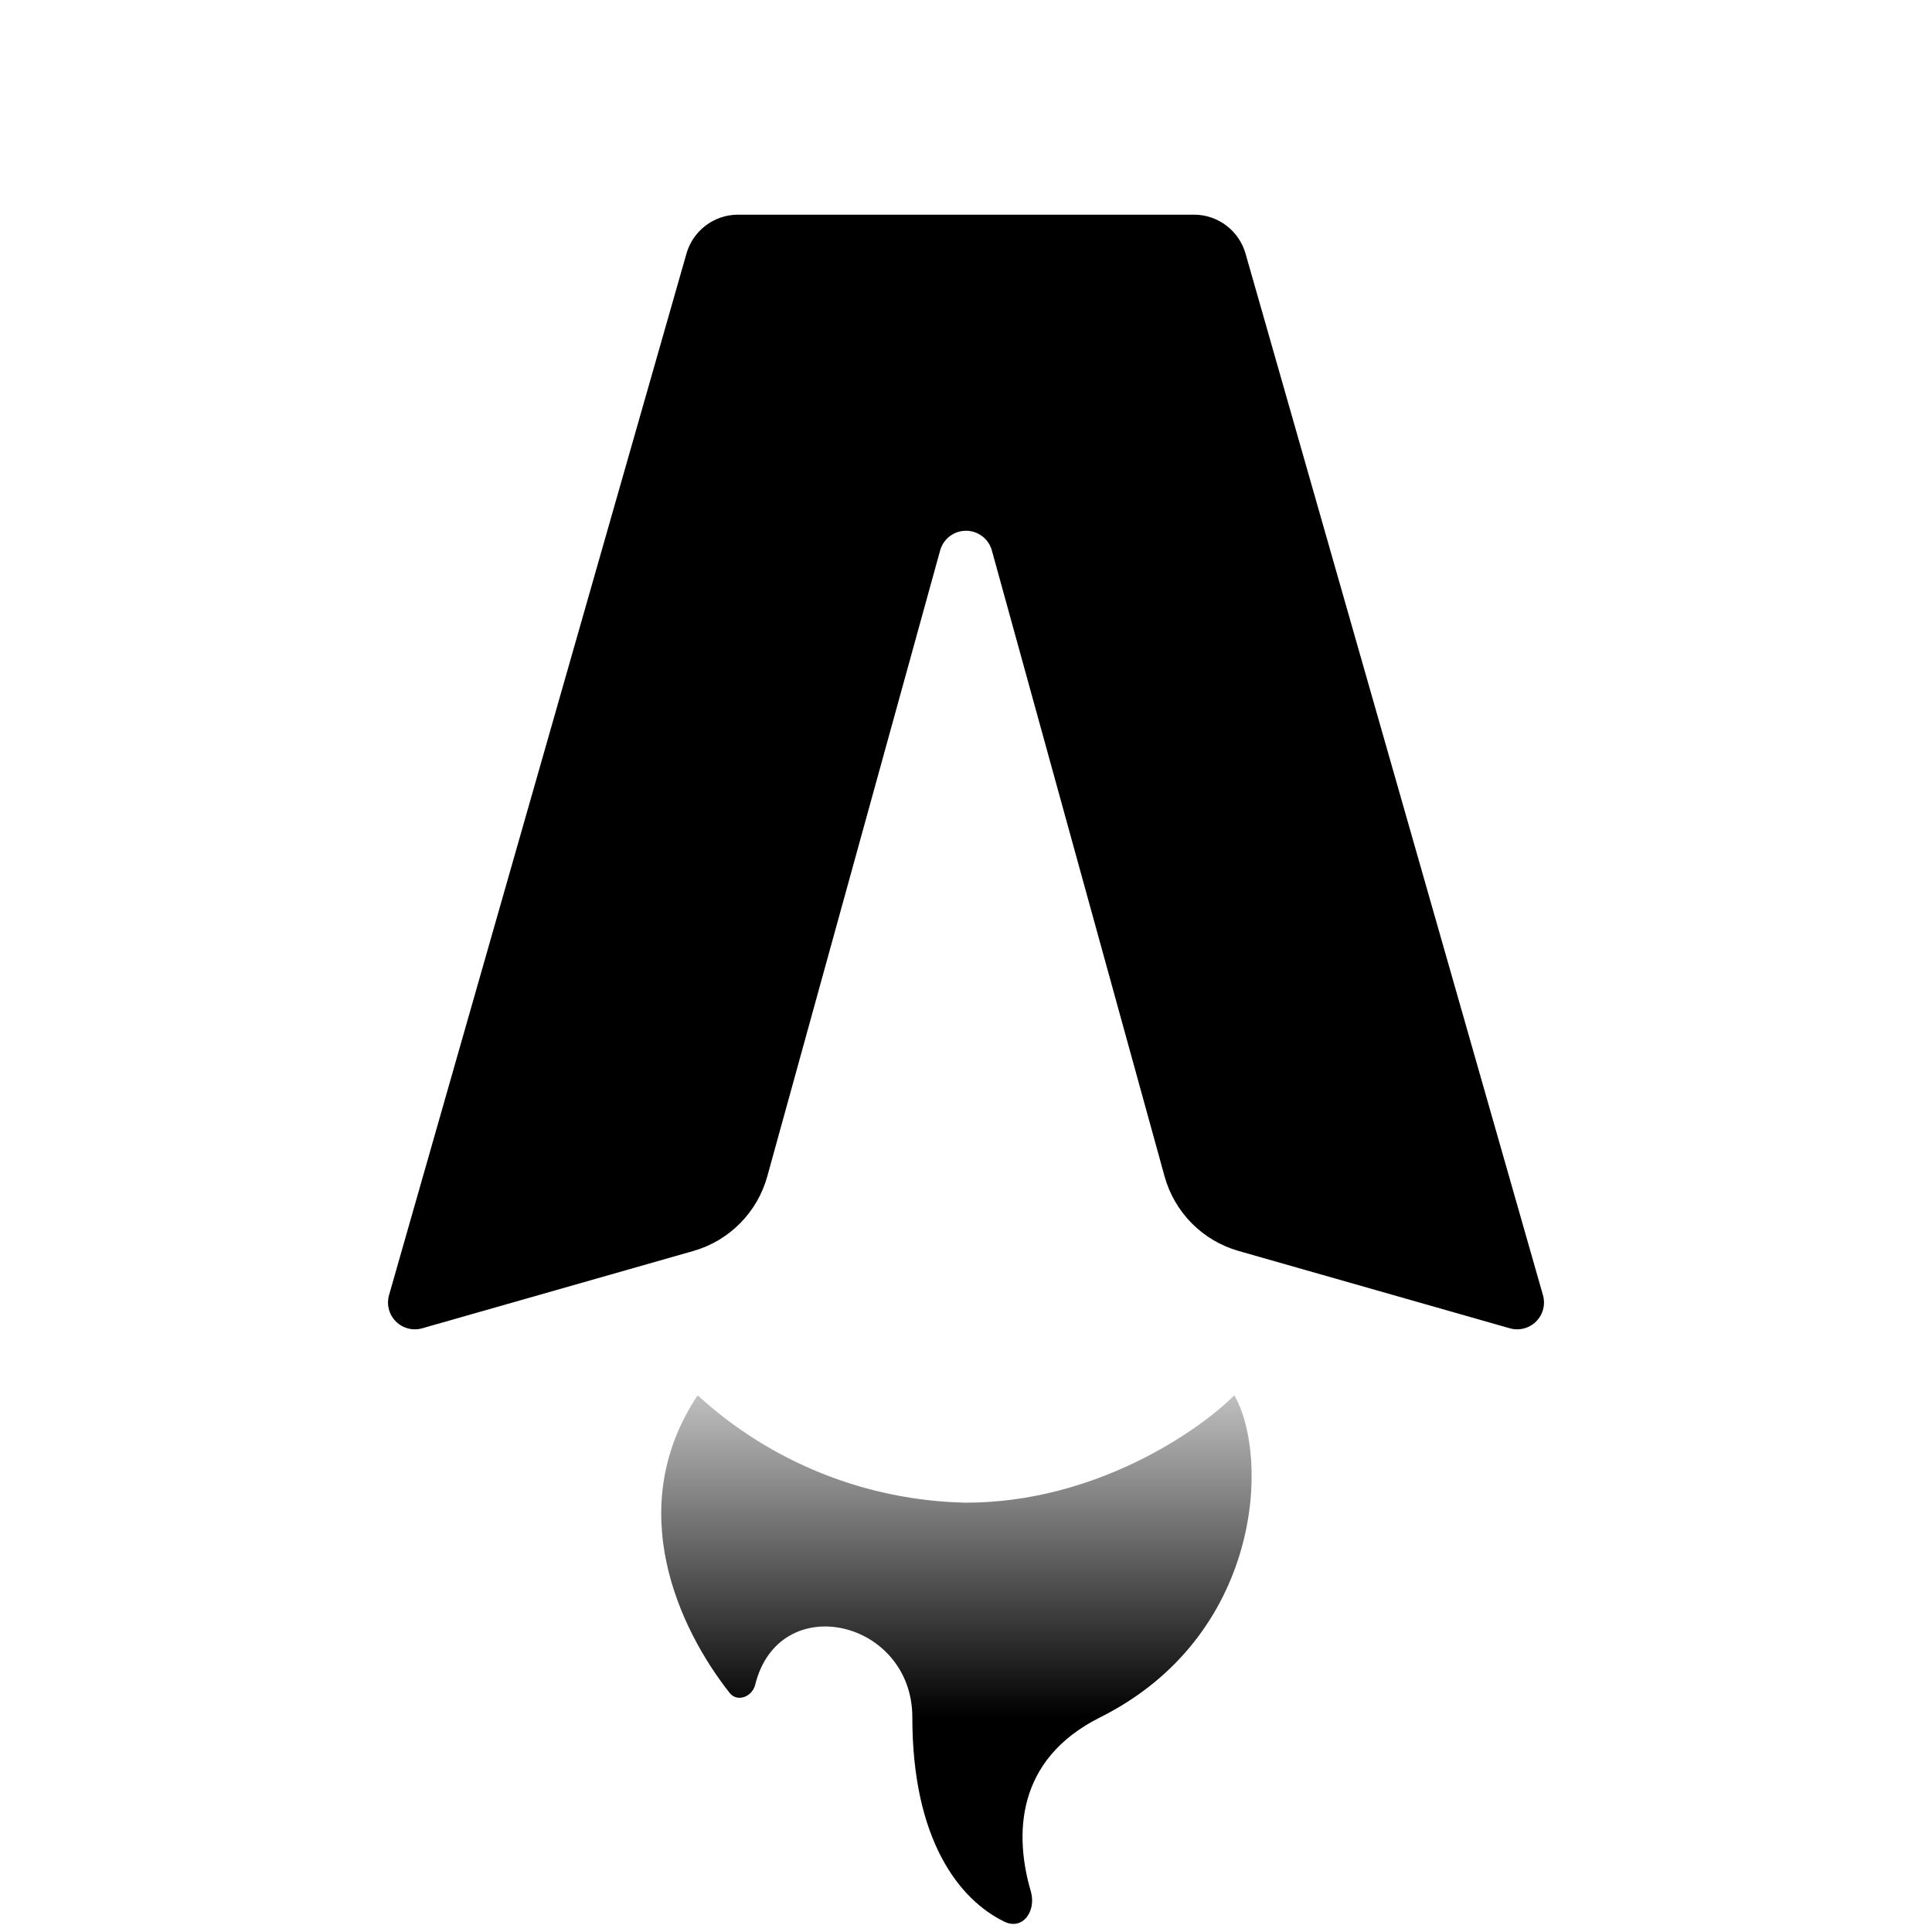
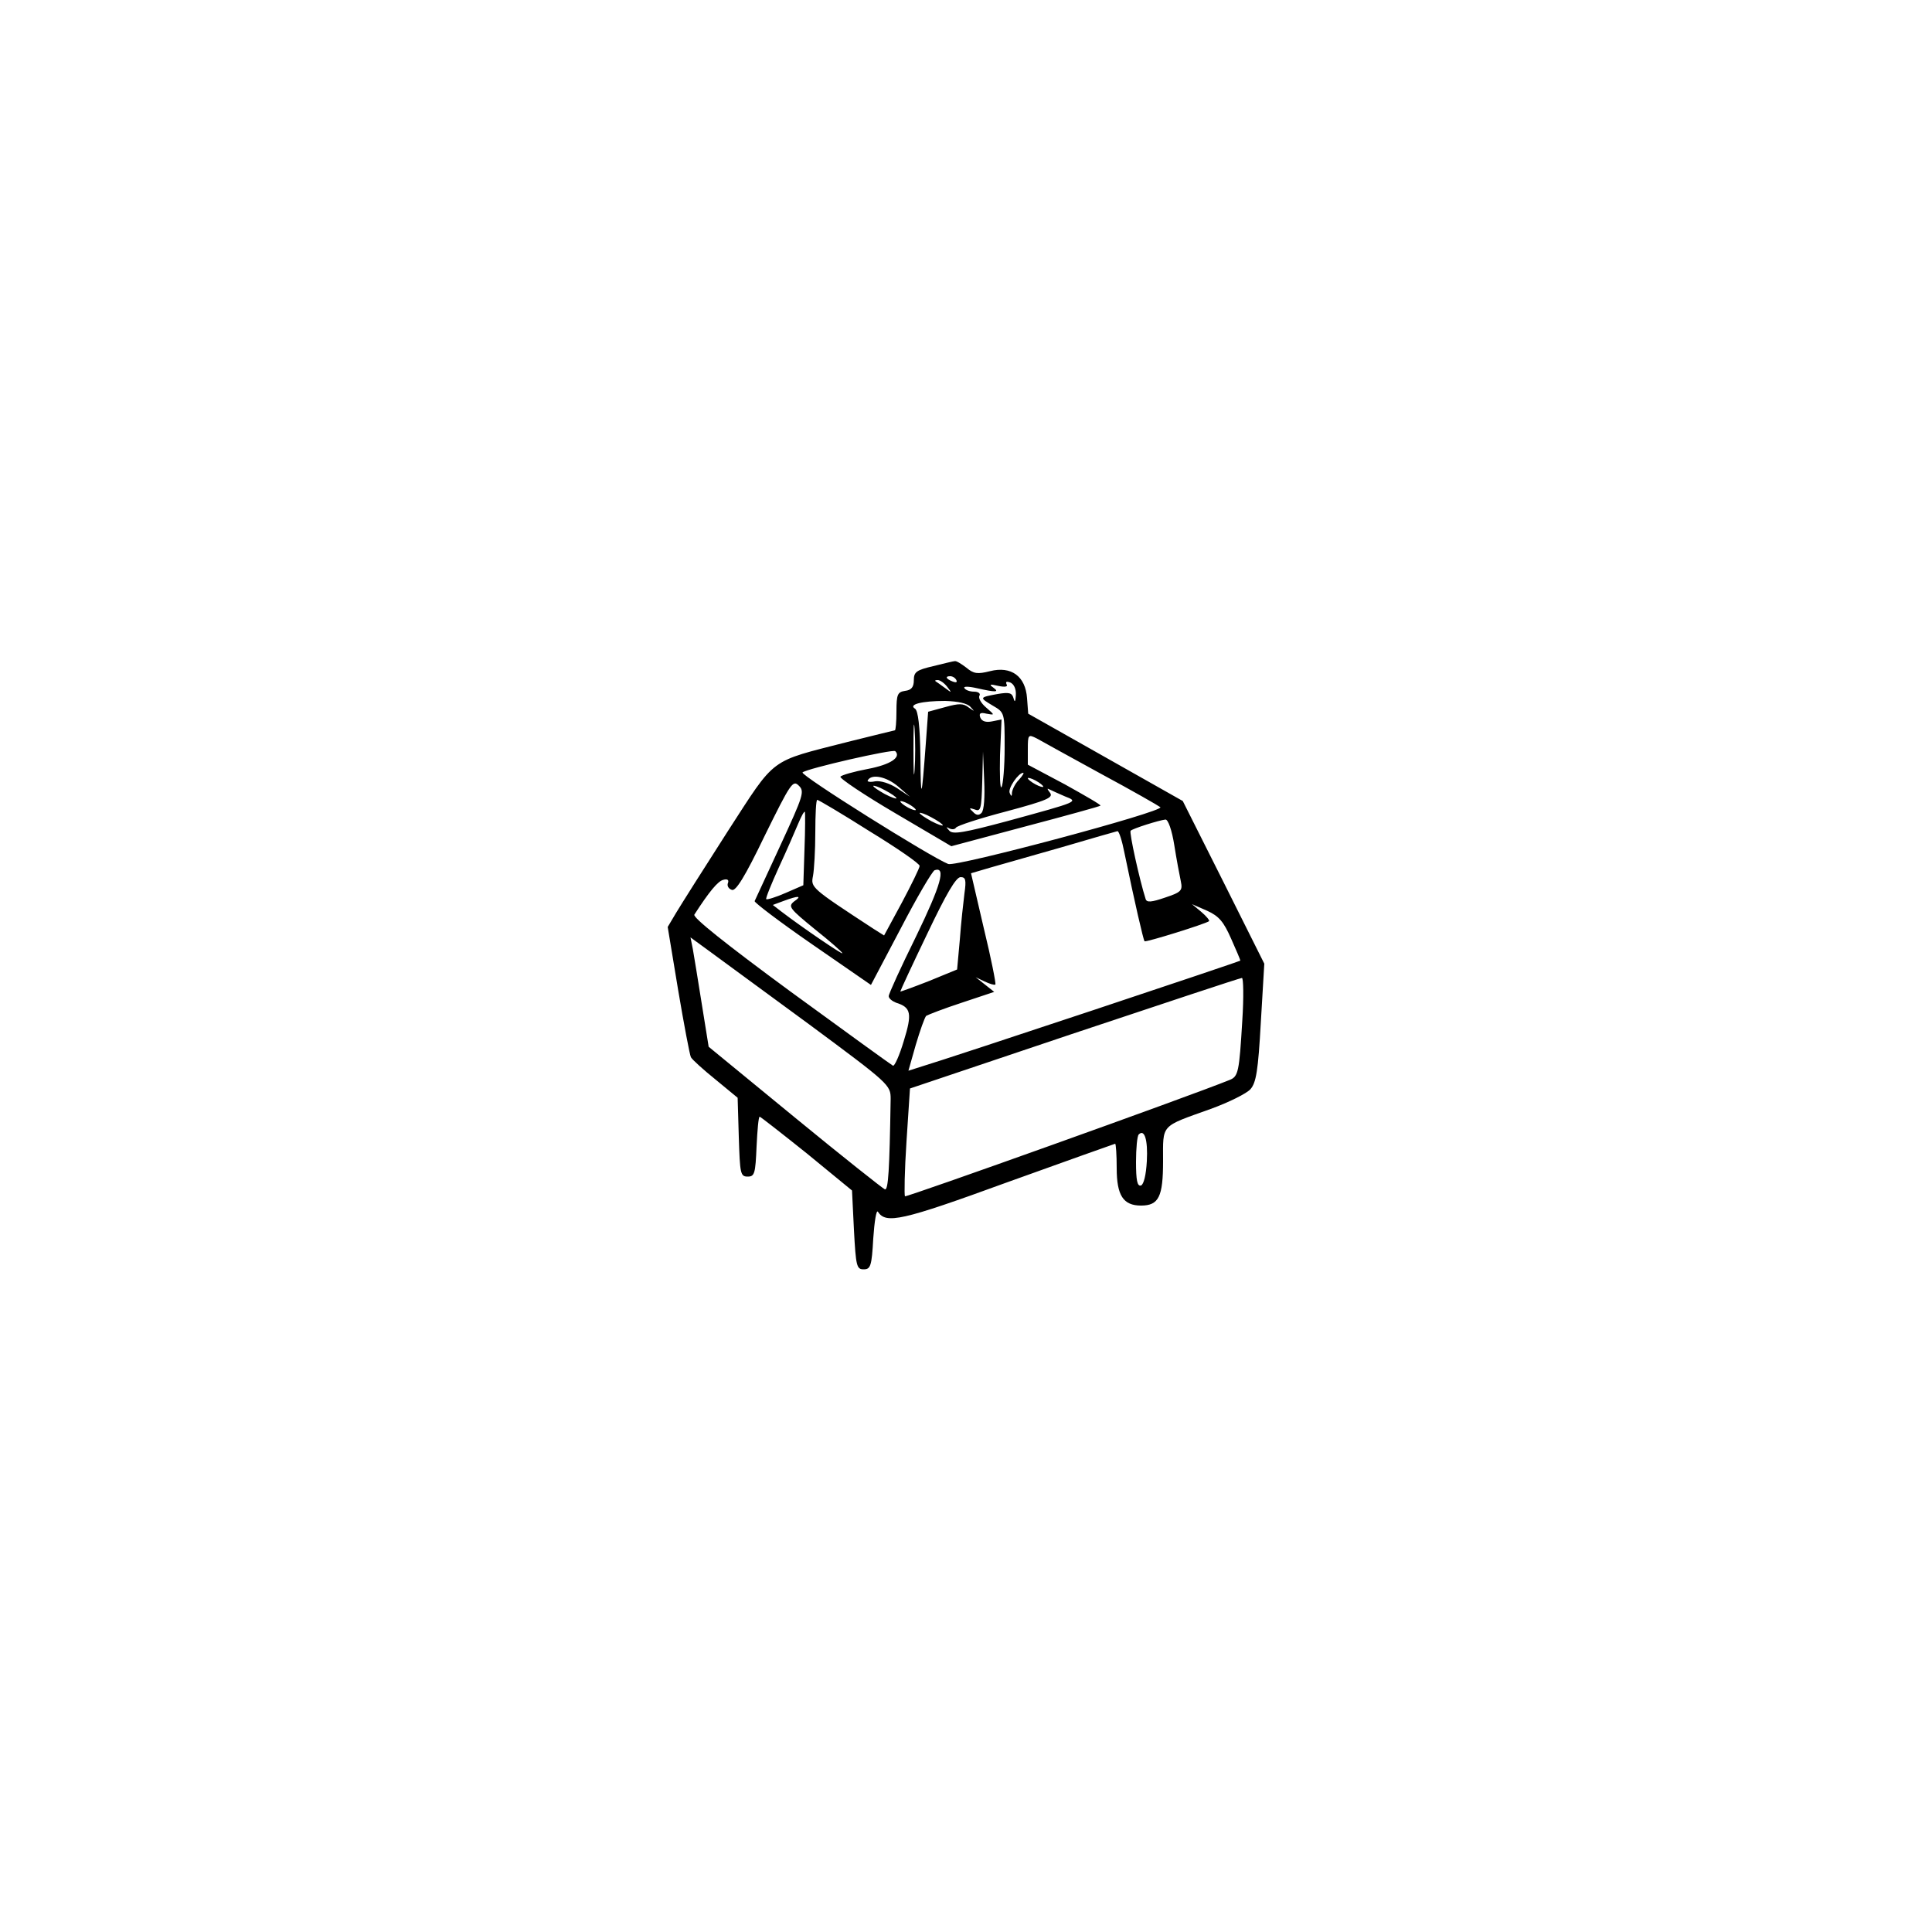
- <svg xmlns="http://www.w3.org/2000/svg" fill="none" viewBox="0 0 36 36">
-   <path fill="#000" d="M22.25 4h-8.5a1 1 0 0 0-.96.73l-5.54 19.4a.5.5 0 0 0 .62.62l5.05-1.44a2 2 0 0 0 1.38-1.4l3.22-11.66a.5.5 0 0 1 .96 0l3.22 11.67a2 2 0 0 0 1.38 1.39l5.05 1.44a.5.5 0 0 0 .62-.62l-5.54-19.4a1 1 0 0 0-.96-.73Z" />
-   <path fill="url(#gradient)" d="M18 28a7.63 7.63 0 0 1-5-2c-1.4 2.1-.35 4.35.6 5.55.14.17.41.07.47-.15.44-1.8 2.93-1.22 2.93.6 0 2.28.87 3.4 1.72 3.81.34.16.59-.2.49-.56-.31-1.05-.29-2.46 1.29-3.25 3-1.5 3.17-4.83 2.5-6-.67.67-2.6 2-5 2Z" />
-   <defs>
-     <linearGradient id="gradient" x1="16" x2="16" y1="32" y2="24" gradientUnits="userSpaceOnUse">
-       <stop stop-color="#000" />
-       <stop offset="1" stop-color="#000" stop-opacity="0" />
-     </linearGradient>
-   </defs>
-   <style>
-     @media (prefers-color-scheme:dark){:root{filter:invert(100%)}}
-   </style>
+ <svg xmlns="http://www.w3.org/2000/svg" version="1.0" width="500pt" height="500pt" viewBox="0 0 500 500" preserveAspectRatio="xMidYMid meet">
+   <g transform="translate(0,500) scale(0.1,-0.1)" fill="#000000" stroke="none">
+     <path d="M2415 3276 c-43 -10 -50 -15 -50 -36 0 -18 -6 -26 -23 -28 -19 -3 -22 -9 -22 -53 0 -27 -2 -49 -4 -49 -1 0 -57 -14 -122 -30 -206 -53 -184 -36 -311 -232 -61 -95 -121 -190 -133 -210 l-22 -37 27 -163 c15 -89 30 -168 33 -174 4 -7 33 -33 64 -58 l57 -47 3 -102 c3 -94 4 -102 23 -102 18 0 20 8 23 78 2 42 5 77 8 77 2 0 57 -43 122 -95 l117 -96 5 -102 c5 -94 7 -102 25 -102 18 0 21 8 25 80 3 44 8 75 12 69 21 -32 60 -24 334 76 153 55 279 100 280 100 2 0 4 -29 4 -63 0 -71 17 -97 63 -97 46 0 57 23 57 115 0 97 -8 88 123 135 47 17 93 40 103 51 15 17 20 48 27 173 l9 152 -105 210 -106 211 -200 113 -200 113 -3 40 c-4 57 -41 84 -96 70 -32 -8 -42 -7 -61 9 -13 10 -26 18 -30 17 -3 0 -28 -6 -56 -13z m60 -36 c3 -6 -1 -7 -9 -4 -18 7 -21 14 -7 14 6 0 13 -4 16 -10z m-24 -17 c13 -17 13 -17 -6 -3 -11 8 -22 16 -24 17 -2 2 0 3 6 3 6 0 17 -8 24 -17z m178 -22 c-1 -17 -3 -20 -6 -8 -4 14 -11 16 -41 11 -48 -9 -48 -9 -13 -30 31 -18 31 -18 31 -109 0 -49 -4 -95 -8 -102 -4 -6 -5 31 -4 82 l4 93 -25 -5 c-15 -3 -26 0 -30 10 -4 11 0 14 16 10 22 -4 22 -4 -1 16 -13 11 -21 25 -17 31 3 5 -3 10 -14 10 -11 0 -22 4 -25 9 -4 5 10 5 32 0 49 -11 60 -11 42 2 -11 8 -8 9 13 4 19 -4 26 -2 22 4 -3 7 0 8 9 5 10 -4 16 -17 15 -33z m-117 -31 c11 -12 11 -12 -5 -1 -14 11 -25 11 -61 1 l-44 -12 -6 -82 c-11 -148 -13 -152 -14 -34 -1 78 -6 119 -14 124 -18 11 18 20 78 20 33 -1 58 -6 66 -16z m-145 -162 c-2 -29 -3 -6 -3 52 0 58 1 81 3 53 2 -29 2 -77 0 -105z m483 -11 c80 -43 148 -82 153 -86 11 -11 -528 -155 -549 -147 -44 17 -384 230 -377 237 11 10 234 61 240 55 16 -16 -13 -35 -71 -46 -37 -7 -68 -16 -71 -20 -3 -4 61 -47 141 -94 l146 -86 191 51 c106 28 193 52 195 54 2 2 -40 26 -92 55 l-96 51 0 40 c0 38 1 39 23 28 12 -7 87 -48 167 -92z m-310 -101 c-7 -7 -14 -6 -22 3 -11 10 -10 11 5 6 15 -6 17 1 19 71 l2 79 3 -74 c2 -43 0 -78 -7 -85z m97 86 c-10 -10 -17 -25 -18 -33 0 -11 -2 -11 -6 -1 -5 12 23 52 35 52 3 0 -2 -8 -11 -18z m-312 -18 l30 -26 -33 22 c-20 13 -43 20 -57 18 -14 -3 -22 -1 -19 3 10 17 49 9 79 -17z m375 0 c0 -2 -9 0 -20 6 -11 6 -20 13 -20 16 0 2 9 0 20 -6 11 -6 20 -13 20 -16z m-680 -151 c-35 -76 -65 -141 -67 -145 -2 -3 65 -54 149 -112 l152 -105 77 146 c42 81 82 149 88 151 30 10 16 -39 -48 -171 -39 -79 -71 -149 -71 -155 0 -6 9 -13 19 -17 39 -12 42 -28 20 -99 -11 -37 -24 -66 -28 -64 -4 2 -123 88 -264 191 -170 125 -255 193 -250 200 38 59 61 87 75 90 10 3 15 0 12 -8 -3 -7 1 -15 10 -18 10 -4 33 32 85 140 67 136 73 145 88 130 16 -15 12 -26 -47 -154z m300 121 c0 -2 -13 2 -30 11 -16 9 -30 18 -30 21 0 2 14 -2 30 -11 17 -9 30 -18 30 -21z m436 5 c36 -14 37 -13 -149 -64 -112 -30 -141 -35 -150 -25 -9 10 -9 11 0 6 6 -3 14 -3 17 2 3 5 61 24 130 42 108 29 123 36 113 49 -7 9 -8 12 -1 8 6 -3 24 -11 40 -18z m-506 -90 c72 -44 130 -84 130 -90 0 -5 -21 -48 -46 -95 l-46 -85 -27 17 c-162 106 -163 107 -157 137 3 16 6 67 6 113 0 46 2 84 5 84 3 0 64 -36 135 -81z m120 55 c0 -2 -9 0 -20 6 -11 6 -20 13 -20 16 0 2 9 0 20 -6 11 -6 20 -13 20 -16z m-288 -102 l-3 -93 -46 -20 c-25 -11 -48 -18 -50 -16 -2 2 13 39 33 83 20 43 42 94 50 113 8 19 15 32 17 30 1 -2 1 -46 -1 -97z m358 62 c0 -2 -13 2 -30 11 -16 9 -30 18 -30 21 0 2 14 -2 30 -11 17 -9 30 -18 30 -21z m599 -51 c6 -38 14 -80 17 -94 5 -24 1 -28 -41 -42 -35 -12 -47 -13 -50 -4 -16 50 -43 173 -39 177 6 6 73 27 90 29 7 1 17 -28 23 -66z m-129 -20 c27 -131 49 -225 52 -229 4 -3 158 45 167 52 2 2 -7 13 -20 24 l-24 20 39 -17 c31 -14 43 -29 62 -72 13 -29 24 -55 24 -57 0 -2 -735 -247 -837 -278 l-22 -7 19 67 c11 37 23 71 27 75 5 3 46 19 92 34 l84 28 -24 19 -24 19 23 -11 c13 -6 25 -10 28 -8 2 2 -11 68 -30 146 l-33 142 51 15 c28 8 112 32 186 53 74 22 138 40 142 41 4 0 12 -25 18 -56z m-414 -105 c-3 -24 -9 -78 -12 -120 l-7 -77 -73 -30 c-41 -16 -74 -28 -74 -27 0 2 31 69 70 150 48 101 74 146 86 146 13 0 15 -7 10 -42z m-441 -21 c-16 -13 -12 -18 54 -72 39 -31 71 -59 71 -62 0 -4 -103 66 -158 108 l-22 17 27 10 c40 15 50 14 28 -1z m39 -318 c208 -154 211 -157 211 -193 -3 -184 -6 -237 -15 -234 -5 2 -110 85 -233 186 l-223 183 -18 112 c-10 62 -20 125 -23 141 l-6 30 48 -35 c26 -19 142 -104 259 -190z m1121 9 c-8 -132 -10 -144 -33 -153 -106 -43 -836 -304 -840 -301 -2 3 -1 67 4 142 l9 137 425 143 c234 78 429 143 434 143 4 1 5 -50 1 -111z m-247 -363 c-2 -36 -8 -60 -15 -63 -10 -3 -13 14 -13 61 0 35 3 67 7 71 15 15 24 -14 21 -69z" />
+   </g>
</svg>
